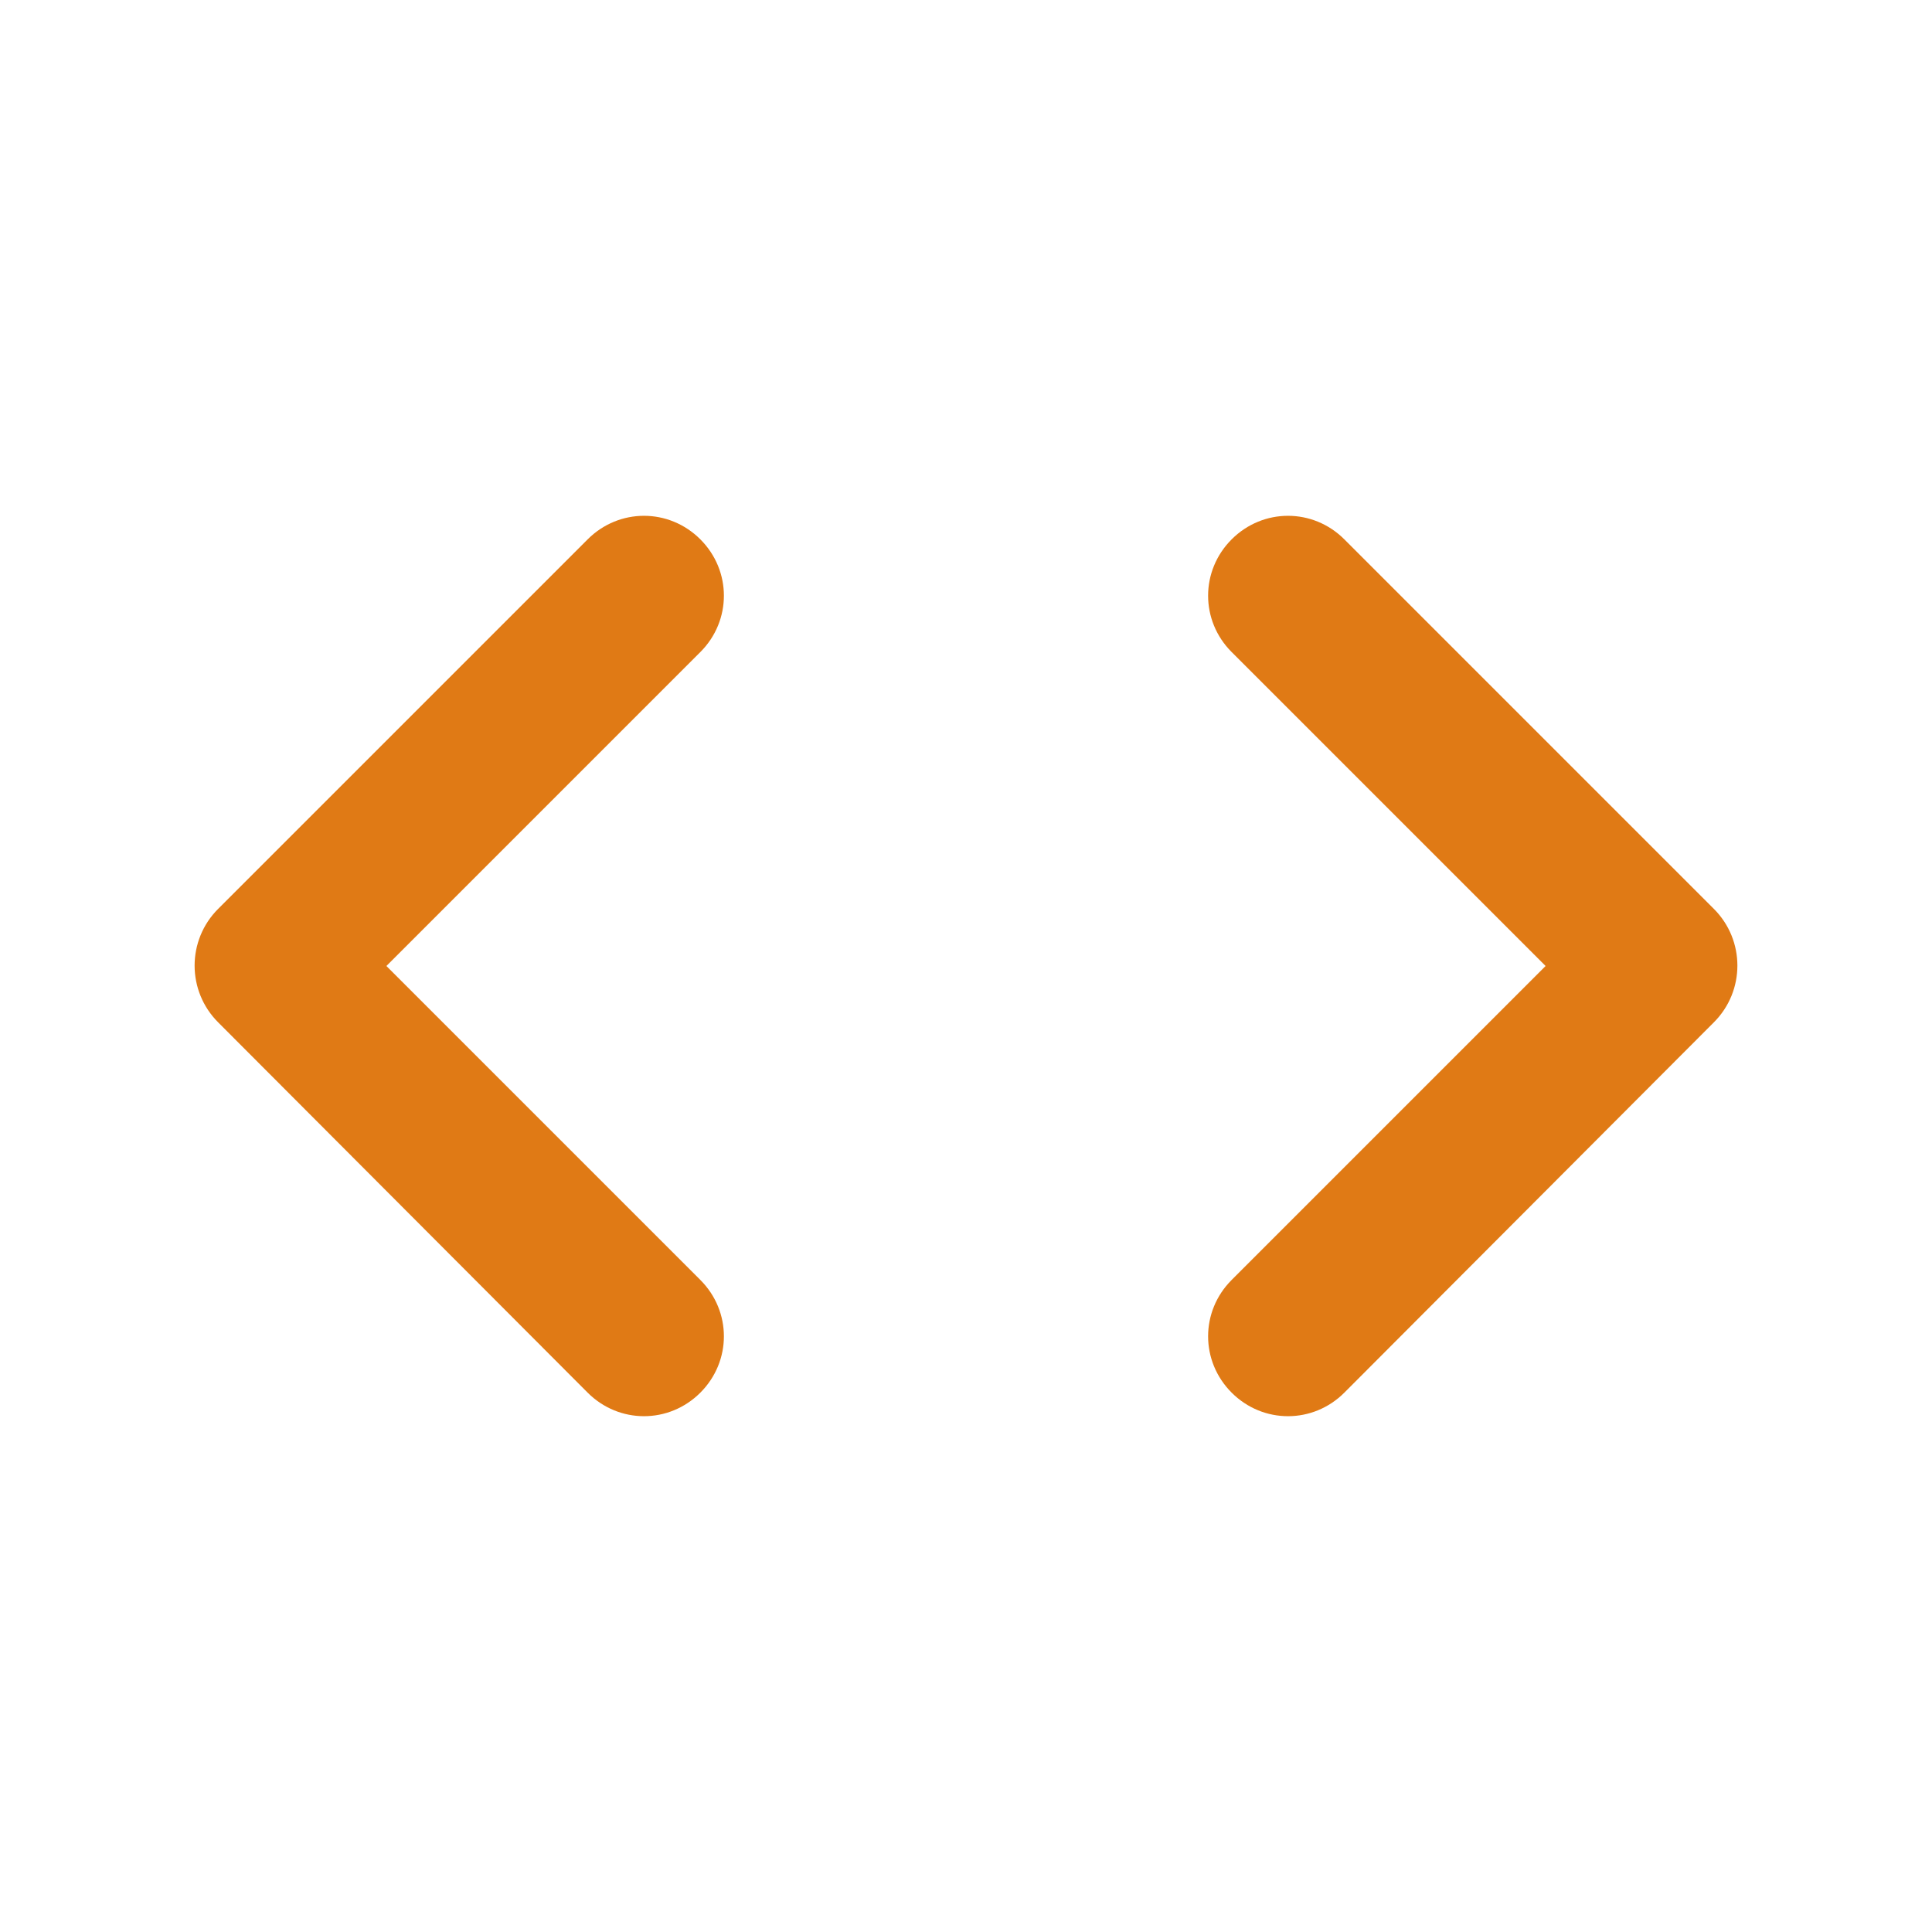
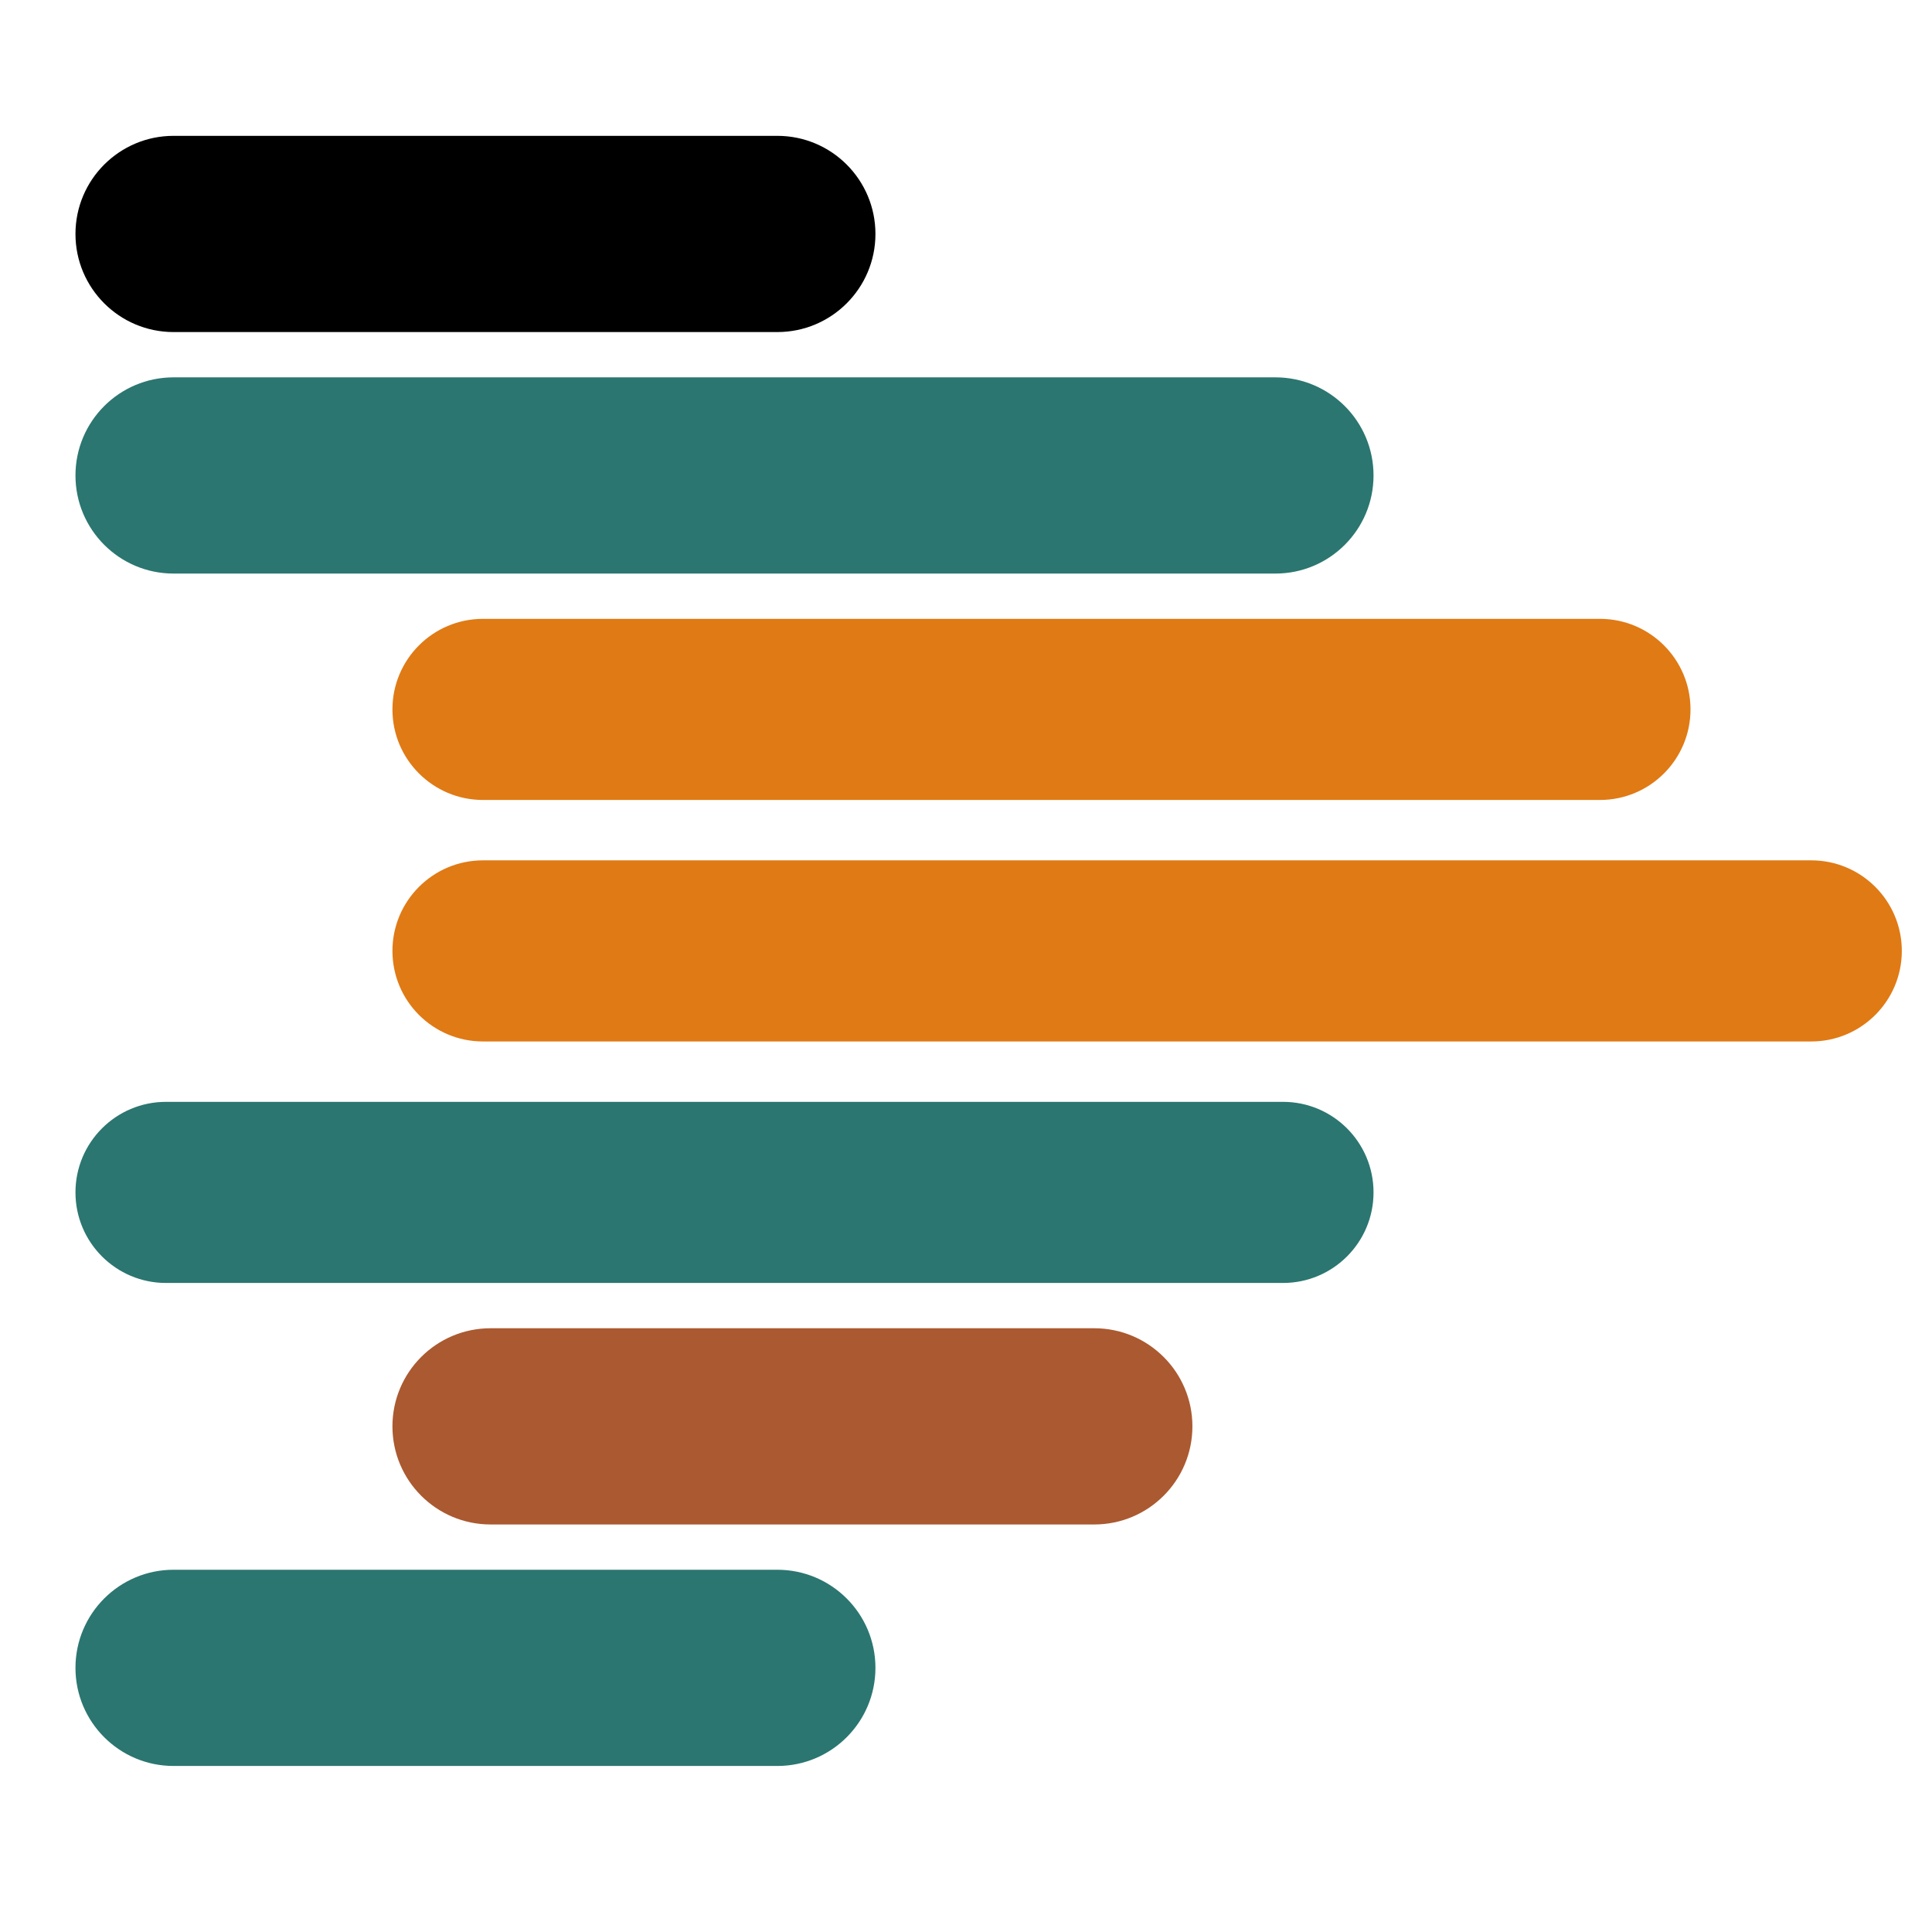
- <svg xmlns="http://www.w3.org/2000/svg" height="24px" viewBox="0 0 24 24" width="24px" fill="#E07A15">
-   <path d="M0 0h24v24H0V0z" fill="none" />
-   <path d="M8.7 15.9L4.8 12l3.9-3.9c.39-.39.39-1.01 0-1.4-.39-.39-1.01-.39-1.4 0l-4.59 4.59c-.39.39-.39 1.02 0 1.41l4.59 4.6c.39.39 1.01.39 1.4 0 .39-.39.39-1.01 0-1.4zm6.6 0l3.9-3.9-3.9-3.9c-.39-.39-.39-1.01 0-1.4.39-.39 1.01-.39 1.4 0l4.59 4.59c.39.39.39 1.02 0 1.41l-4.59 4.6c-.39.39-1.01.39-1.4 0-.39-.39-.39-1.01 0-1.4z" />
+ <svg xmlns="http://www.w3.org/2000/svg" width="128px" height="128px" viewBox="0 0 128 128" version="1.1">
+   <g id="declarative" stroke="none" stroke-width="1" fill="none" fill-rule="evenodd">
+     <rect id="Rectangle" fill="#2B7670" x="5" y="25" width="86" height="13" rx="6.5" />
+     <rect id="Rectangle" fill="#E07A15" x="26" y="57" width="100" height="12" rx="6" />
+     <rect id="Rectangle" fill="#2B7670" x="5" y="73" width="86" height="12" rx="6" />
+     <rect id="Rectangle" fill="#AB5930" x="26" y="88" width="53" height="13" rx="6.5" />
+     <rect id="Rectangle" fill="#000000" x="5" y="9" width="53" height="13" rx="6.5" />
+     <rect id="Rectangle" fill="#2B7670" x="5" y="104" width="53" height="13" rx="6.5" />
+     <rect id="Rectangle" fill="#E07A15" x="26" y="41" width="86" height="12" rx="6" />
+   </g>
</svg>
